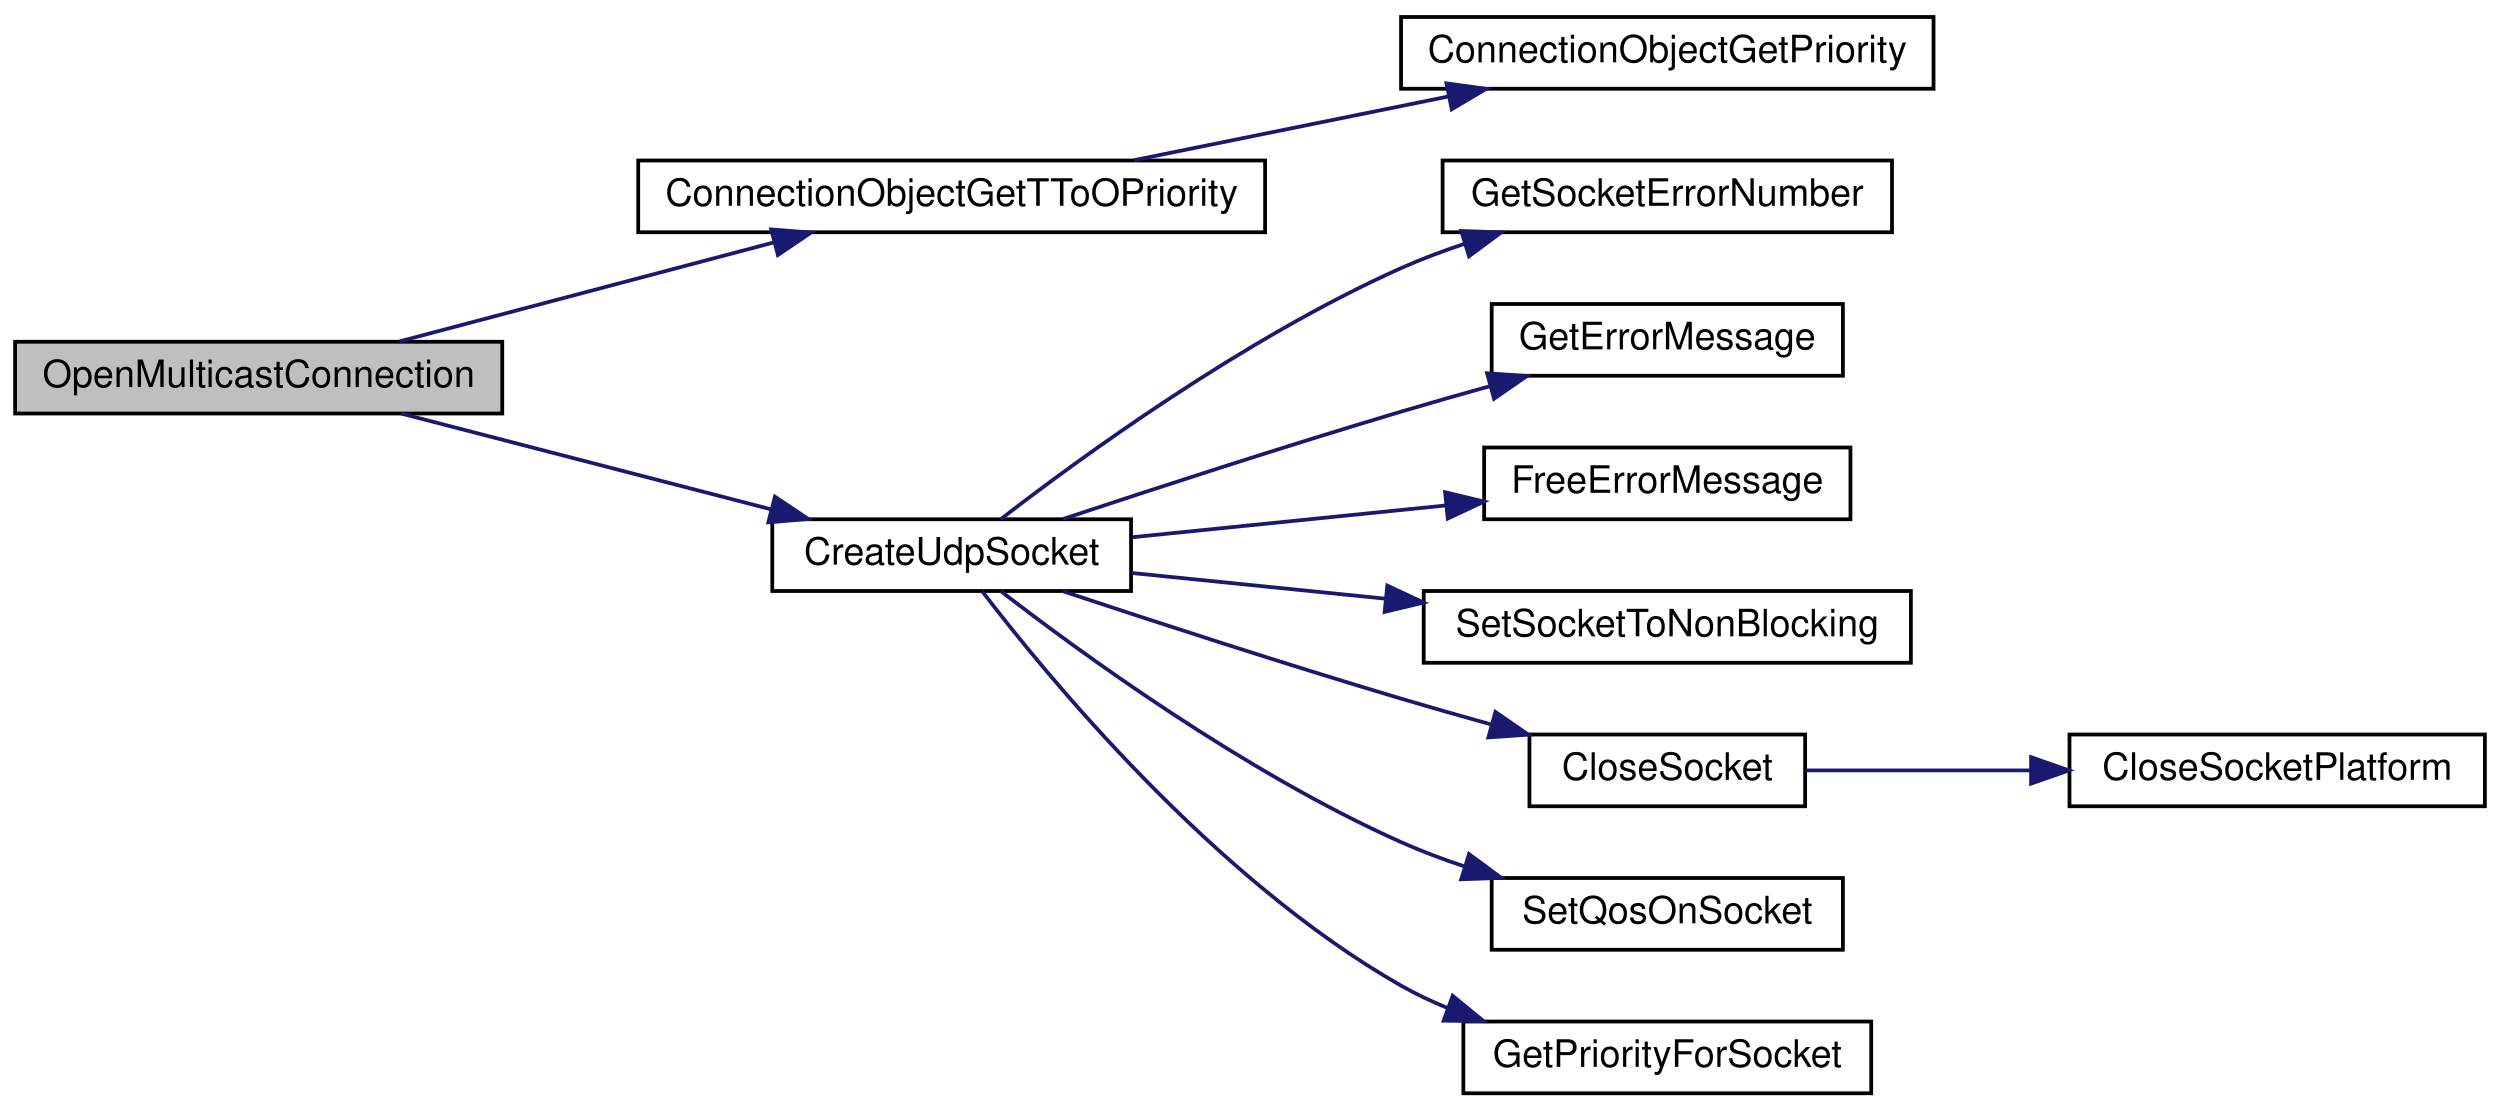
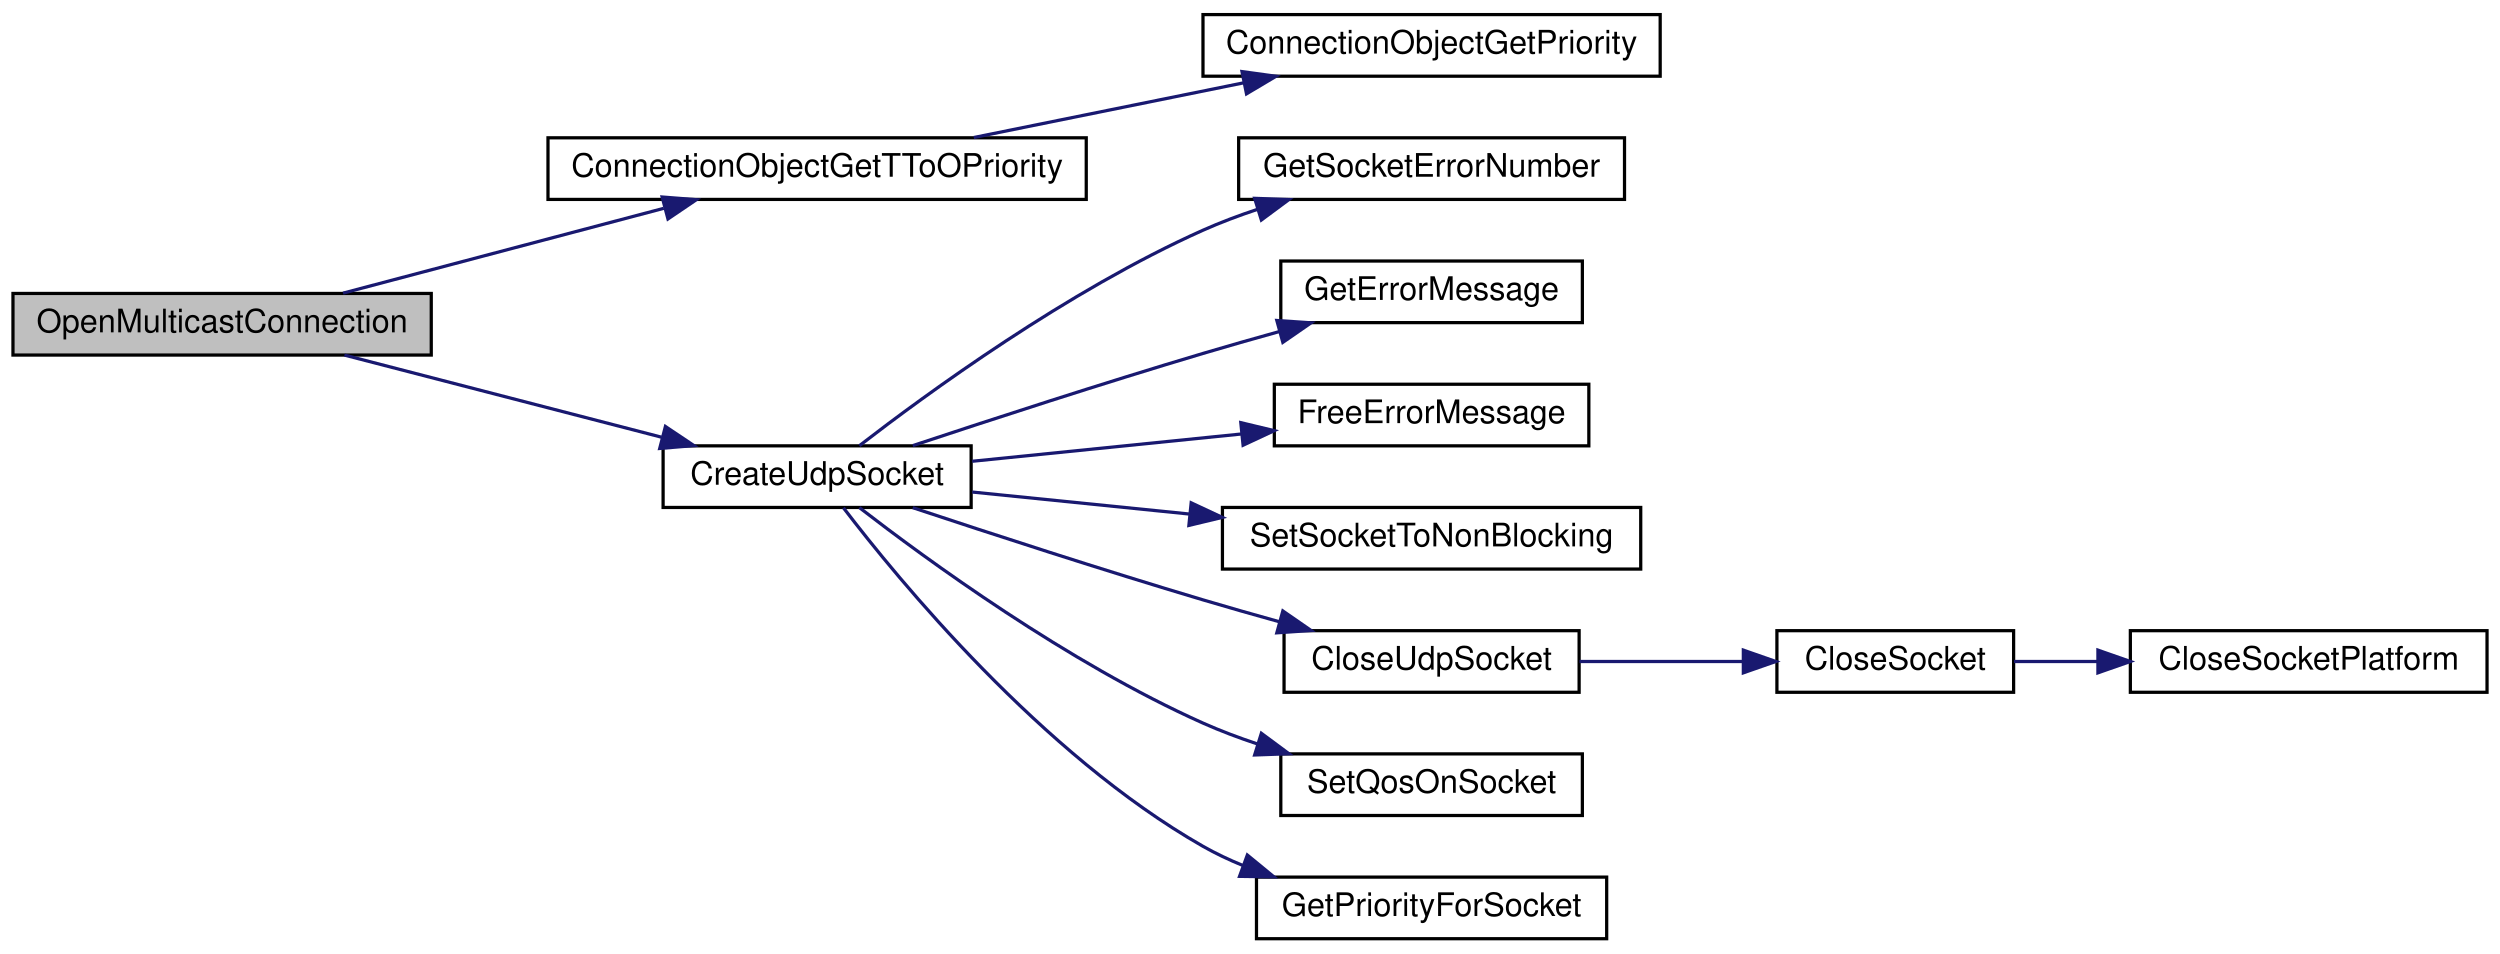
- <svg xmlns="http://www.w3.org/2000/svg" xmlns:xlink="http://www.w3.org/1999/xlink" width="662pt" height="294pt" viewBox="0.00 0.00 662.00 294.00">
+ <svg xmlns="http://www.w3.org/2000/svg" xmlns:xlink="http://www.w3.org/1999/xlink" width="771pt" height="294pt" viewBox="0.00 0.00 771.00 294.00">
  <g id="graph0" class="graph" transform="scale(1 1) rotate(0) translate(4 290)">
    <g id="node1" class="node">
      <polygon fill="#bfbfbf" stroke="black" points="0,-180.5 0,-199.5 129,-199.5 129,-180.5 0,-180.5" />
      <text text-anchor="middle" x="64.5" y="-187.5" font-family="Helvetica,sans-Serif" font-size="10.00">OpenMulticastConnection</text>
    </g>
    <g id="node2" class="node">
      <g id="a_node2">
        <a xlink:href="../../df/d91/cipconnectionobject_8c.html#aeee7026822ffa05ebabab57a0eed1665" target="_top" xlink:title="ConnectionObjectGetTToOPriority">
          <polygon fill="none" stroke="black" points="165,-228.5 165,-247.5 331,-247.5 331,-228.5 165,-228.5" />
          <text text-anchor="middle" x="248" y="-235.5" font-family="Helvetica,sans-Serif" font-size="10.00">ConnectionObjectGetTToOPriority</text>
        </a>
      </g>
    </g>
    <g id="edge1" class="edge">
      <path fill="none" stroke="midnightblue" d="M101.793,-199.598C130.234,-207.12 169.998,-217.636 200.725,-225.762" />
      <polygon fill="midnightblue" stroke="midnightblue" points="200.207,-229.245 210.77,-228.418 201.997,-222.478 200.207,-229.245" />
    </g>
    <g id="node4" class="node">
      <g id="a_node4">
        <a xlink:href="../../d5/dc5/group__CIP__CALLBACK__API.html#ga5807bcc51621775c9aedbf58d3a7a6d3" target="_top" xlink:title="create a producing or consuming UDP socket ">
          <polygon fill="none" stroke="black" points="200.5,-133.5 200.5,-152.5 295.5,-152.5 295.5,-133.5 200.5,-133.5" />
          <text text-anchor="middle" x="248" y="-140.5" font-family="Helvetica,sans-Serif" font-size="10.00">CreateUdpSocket</text>
        </a>
      </g>
    </g>
    <g id="edge3" class="edge">
      <path fill="none" stroke="midnightblue" d="M102.229,-180.489C130.427,-173.187 169.566,-163.052 200.04,-155.16" />
      <polygon fill="midnightblue" stroke="midnightblue" points="201.211,-158.473 210.014,-152.578 199.456,-151.696 201.211,-158.473" />
    </g>
    <g id="node3" class="node">
      <g id="a_node3">
        <a xlink:href="../../df/d91/cipconnectionobject_8c.html#a54694d088a9b468aa4531a1801bbc490" target="_top" xlink:title="ConnectionObjectGetPriority">
          <polygon fill="none" stroke="black" points="367,-266.5 367,-285.5 508,-285.5 508,-266.5 367,-266.5" />
          <text text-anchor="middle" x="437.5" y="-273.5" font-family="Helvetica,sans-Serif" font-size="10.00">ConnectionObjectGetPriority</text>
        </a>
      </g>
    </g>
    <g id="edge2" class="edge">
      <path fill="none" stroke="midnightblue" d="M296.314,-247.589C321.614,-252.716 352.95,-259.067 379.575,-264.463" />
      <polygon fill="midnightblue" stroke="midnightblue" points="379.03,-267.924 389.526,-266.48 380.421,-261.063 379.03,-267.924" />
    </g>
    <g id="node5" class="node">
      <g id="a_node5">
        <a xlink:href="../../d8/d60/MINGW_2opener__error_8c.html#afbc52bcd5256264e75ba063f2e361e24" target="_top" xlink:title="Gets the error number or equivalent. ">
          <polygon fill="none" stroke="black" points="378,-228.5 378,-247.5 497,-247.5 497,-228.5 378,-228.5" />
          <text text-anchor="middle" x="437.5" y="-235.5" font-family="Helvetica,sans-Serif" font-size="10.00">GetSocketErrorNumber</text>
        </a>
      </g>
    </g>
    <g id="edge4" class="edge">
      <path fill="none" stroke="midnightblue" d="M261.026,-152.542C281.604,-168.442 325.384,-200.439 367,-219 372.343,-221.383 378.052,-223.529 383.817,-225.446" />
      <polygon fill="midnightblue" stroke="midnightblue" points="382.927,-228.834 393.515,-228.456 385.002,-222.149 382.927,-228.834" />
    </g>
    <g id="node6" class="node">
      <g id="a_node6">
        <a xlink:href="../../d8/d60/MINGW_2opener__error_8c.html#a0df2625909cb28076bc7df8e6c9cfcae" target="_top" xlink:title="Returns a human readable message for the given error number. ">
          <polygon fill="none" stroke="black" points="391,-190.5 391,-209.5 484,-209.5 484,-190.5 391,-190.5" />
          <text text-anchor="middle" x="437.5" y="-197.5" font-family="Helvetica,sans-Serif" font-size="10.00">GetErrorMessage</text>
        </a>
      </g>
    </g>
    <g id="edge5" class="edge">
      <path fill="none" stroke="midnightblue" d="M277.502,-152.573C301.333,-160.482 336.264,-171.855 367,-181 374.587,-183.257 382.67,-185.56 390.54,-187.747" />
      <polygon fill="midnightblue" stroke="midnightblue" points="389.771,-191.165 400.341,-190.444 391.628,-184.416 389.771,-191.165" />
    </g>
    <g id="node7" class="node">
      <g id="a_node7">
        <a xlink:href="../../d8/d60/MINGW_2opener__error_8c.html#a99f5295ad12a2b986bab4b89a24cfc20" target="_top" xlink:title="Frees the space of the error message generated by GetErrorMessage(int) ">
          <polygon fill="none" stroke="black" points="389,-152.5 389,-171.5 486,-171.5 486,-152.5 389,-152.5" />
          <text text-anchor="middle" x="437.5" y="-159.5" font-family="Helvetica,sans-Serif" font-size="10.00">FreeErrorMessage</text>
        </a>
      </g>
    </g>
    <g id="edge6" class="edge">
      <path fill="none" stroke="midnightblue" d="M295.831,-147.745C321.03,-150.299 352.323,-153.47 378.992,-156.173" />
      <polygon fill="midnightblue" stroke="midnightblue" points="378.662,-159.657 388.964,-157.183 379.368,-152.693 378.662,-159.657" />
    </g>
    <g id="node8" class="node">
      <g id="a_node8">
        <a xlink:href="../../d3/de3/MINGW_2networkhandler_8c.html#a4af2b184144f7d807e8157ee8b474ecf" target="_top" xlink:title="Tries to set socket to non blocking behavior. ">
          <polygon fill="none" stroke="black" points="373,-114.5 373,-133.5 502,-133.5 502,-114.5 373,-114.5" />
          <text text-anchor="middle" x="437.5" y="-121.5" font-family="Helvetica,sans-Serif" font-size="10.00">SetSocketToNonBlocking</text>
        </a>
      </g>
    </g>
    <g id="edge7" class="edge">
      <path fill="none" stroke="midnightblue" d="M295.831,-138.255C316.054,-136.205 340.202,-133.758 362.735,-131.475" />
      <polygon fill="midnightblue" stroke="midnightblue" points="363.358,-134.93 372.955,-130.439 362.653,-127.965 363.358,-134.93" />
    </g>
    <g id="node9" class="node">
      <g id="a_node9">
-         <a xlink:href="../../d5/dc5/group__CIP__CALLBACK__API.html#gae04e2a3e9937e910cbcdbff0b8d6ad2b" target="_top" xlink:title="Close the given socket and clean up the stack. ">
-           <polygon fill="none" stroke="black" points="401,-76.5 401,-95.5 474,-95.5 474,-76.5 401,-76.5" />
-           <text text-anchor="middle" x="437.5" y="-83.5" font-family="Helvetica,sans-Serif" font-size="10.00">CloseSocket</text>
+         <a xlink:href="../../db/d4f/generic__networkhandler_8c.html#aab6e6c554aa10d27efe297ebef3ac1c9" target="_top" xlink:title="CloseUdpSocket">
+           <polygon fill="none" stroke="black" points="392,-76.5 392,-95.5 483,-95.5 483,-76.5 392,-76.5" />
+           <text text-anchor="middle" x="437.5" y="-83.5" font-family="Helvetica,sans-Serif" font-size="10.00">CloseUdpSocket</text>
        </a>
      </g>
    </g>
    <g id="edge8" class="edge">
-       <path fill="none" stroke="midnightblue" d="M277.502,-133.427C301.333,-125.518 336.264,-114.145 367,-105 374.671,-102.717 382.849,-100.389 390.802,-98.18" />
-       <polygon fill="midnightblue" stroke="midnightblue" points="391.985,-101.485 400.699,-95.459 390.129,-94.735 391.985,-101.485" />
+       <path fill="none" stroke="midnightblue" d="M277.502,-133.427C301.333,-125.518 336.264,-114.145 367,-105 374.587,-102.743 382.67,-100.44 390.54,-98.253" />
+       <polygon fill="midnightblue" stroke="midnightblue" points="391.628,-101.584 400.341,-95.556 389.771,-94.835 391.628,-101.584" />
    </g>
-     <g id="node11" class="node">
-       <g id="a_node11">
+     <g id="node12" class="node">
+       <g id="a_node12">
        <a xlink:href="../../d3/de3/MINGW_2networkhandler_8c.html#a20a53fded2d3f1e17272dbc7185988fd" target="_top" xlink:title="Sets QoS on socket. ">
          <polygon fill="none" stroke="black" points="391,-38.5 391,-57.5 484,-57.5 484,-38.5 391,-38.5" />
          <text text-anchor="middle" x="437.5" y="-45.5" font-family="Helvetica,sans-Serif" font-size="10.00">SetQosOnSocket</text>
        </a>
      </g>
    </g>
-     <g id="edge10" class="edge">
+     <g id="edge11" class="edge">
      <path fill="none" stroke="midnightblue" d="M261.026,-133.458C281.604,-117.558 325.384,-85.561 367,-67 372.343,-64.617 378.052,-62.471 383.817,-60.554" />
      <polygon fill="midnightblue" stroke="midnightblue" points="385.002,-63.851 393.515,-57.544 382.927,-57.166 385.002,-63.851" />
    </g>
-     <g id="node12" class="node">
-       <g id="a_node12">
+     <g id="node13" class="node">
+       <g id="a_node13">
        <a xlink:href="../../dd/d34/cipqos_8c.html#a6fa85e635fcd14e9797254ec3a5bb95e" target="_top" xlink:title="Initializing the data structures of the TCP/IP interface object. ">
          <polygon fill="none" stroke="black" points="383.5,-0.5 383.5,-19.5 491.5,-19.5 491.5,-0.5 383.5,-0.5" />
          <text text-anchor="middle" x="437.5" y="-7.5" font-family="Helvetica,sans-Serif" font-size="10.00">GetPriorityForSocket</text>
        </a>
      </g>
    </g>
-     <g id="edge11" class="edge">
+     <g id="edge12" class="edge">
      <path fill="none" stroke="midnightblue" d="M256.109,-133.397C272.876,-111.448 317.243,-57.325 367,-29 370.896,-26.782 375.064,-24.812 379.351,-23.066" />
      <polygon fill="midnightblue" stroke="midnightblue" points="380.677,-26.308 388.867,-19.586 378.273,-19.733 380.677,-26.308" />
    </g>
    <g id="node10" class="node">
      <g id="a_node10">
-         <a xlink:href="../../d3/de3/MINGW_2networkhandler_8c.html#a2812ba0ecd1fd9a5549fbca397d76e3e" target="_top" xlink:title="Platform dependent code to close a socket. ">
-           <polygon fill="none" stroke="black" points="544,-76.5 544,-95.5 654,-95.5 654,-76.5 544,-76.5" />
-           <text text-anchor="middle" x="599" y="-83.5" font-family="Helvetica,sans-Serif" font-size="10.00">CloseSocketPlatform</text>
+         <a xlink:href="../../d5/dc5/group__CIP__CALLBACK__API.html#gae04e2a3e9937e910cbcdbff0b8d6ad2b" target="_top" xlink:title="Close the given socket and clean up the stack. ">
+           <polygon fill="none" stroke="black" points="544,-76.5 544,-95.5 617,-95.5 617,-76.5 544,-76.5" />
+           <text text-anchor="middle" x="580.5" y="-83.5" font-family="Helvetica,sans-Serif" font-size="10.00">CloseSocket</text>
        </a>
      </g>
    </g>
    <g id="edge9" class="edge">
-       <path fill="none" stroke="midnightblue" d="M474.295,-86C491.817,-86 513.455,-86 533.71,-86" />
-       <polygon fill="midnightblue" stroke="midnightblue" points="533.831,-89.5 543.831,-86 533.831,-82.5 533.831,-89.5" />
+       <path fill="none" stroke="midnightblue" d="M483.113,-86C499.13,-86 517.216,-86 533.36,-86" />
+       <polygon fill="midnightblue" stroke="midnightblue" points="533.646,-89.5 543.646,-86 533.646,-82.5 533.646,-89.5" />
+     </g>
+     <g id="node11" class="node">
+       <g id="a_node11">
+         <a xlink:href="../../d3/de3/MINGW_2networkhandler_8c.html#a2812ba0ecd1fd9a5549fbca397d76e3e" target="_top" xlink:title="Platform dependent code to close a socket. ">
+           <polygon fill="none" stroke="black" points="653,-76.5 653,-95.5 763,-95.5 763,-76.5 653,-76.5" />
+           <text text-anchor="middle" x="708" y="-83.5" font-family="Helvetica,sans-Serif" font-size="10.00">CloseSocketPlatform</text>
+         </a>
+       </g>
+     </g>
+     <g id="edge10" class="edge">
+       <path fill="none" stroke="midnightblue" d="M617.128,-86C625.236,-86 634.093,-86 642.983,-86" />
+       <polygon fill="midnightblue" stroke="midnightblue" points="642.997,-89.5 652.997,-86 642.997,-82.5 642.997,-89.5" />
    </g>
  </g>
</svg>
